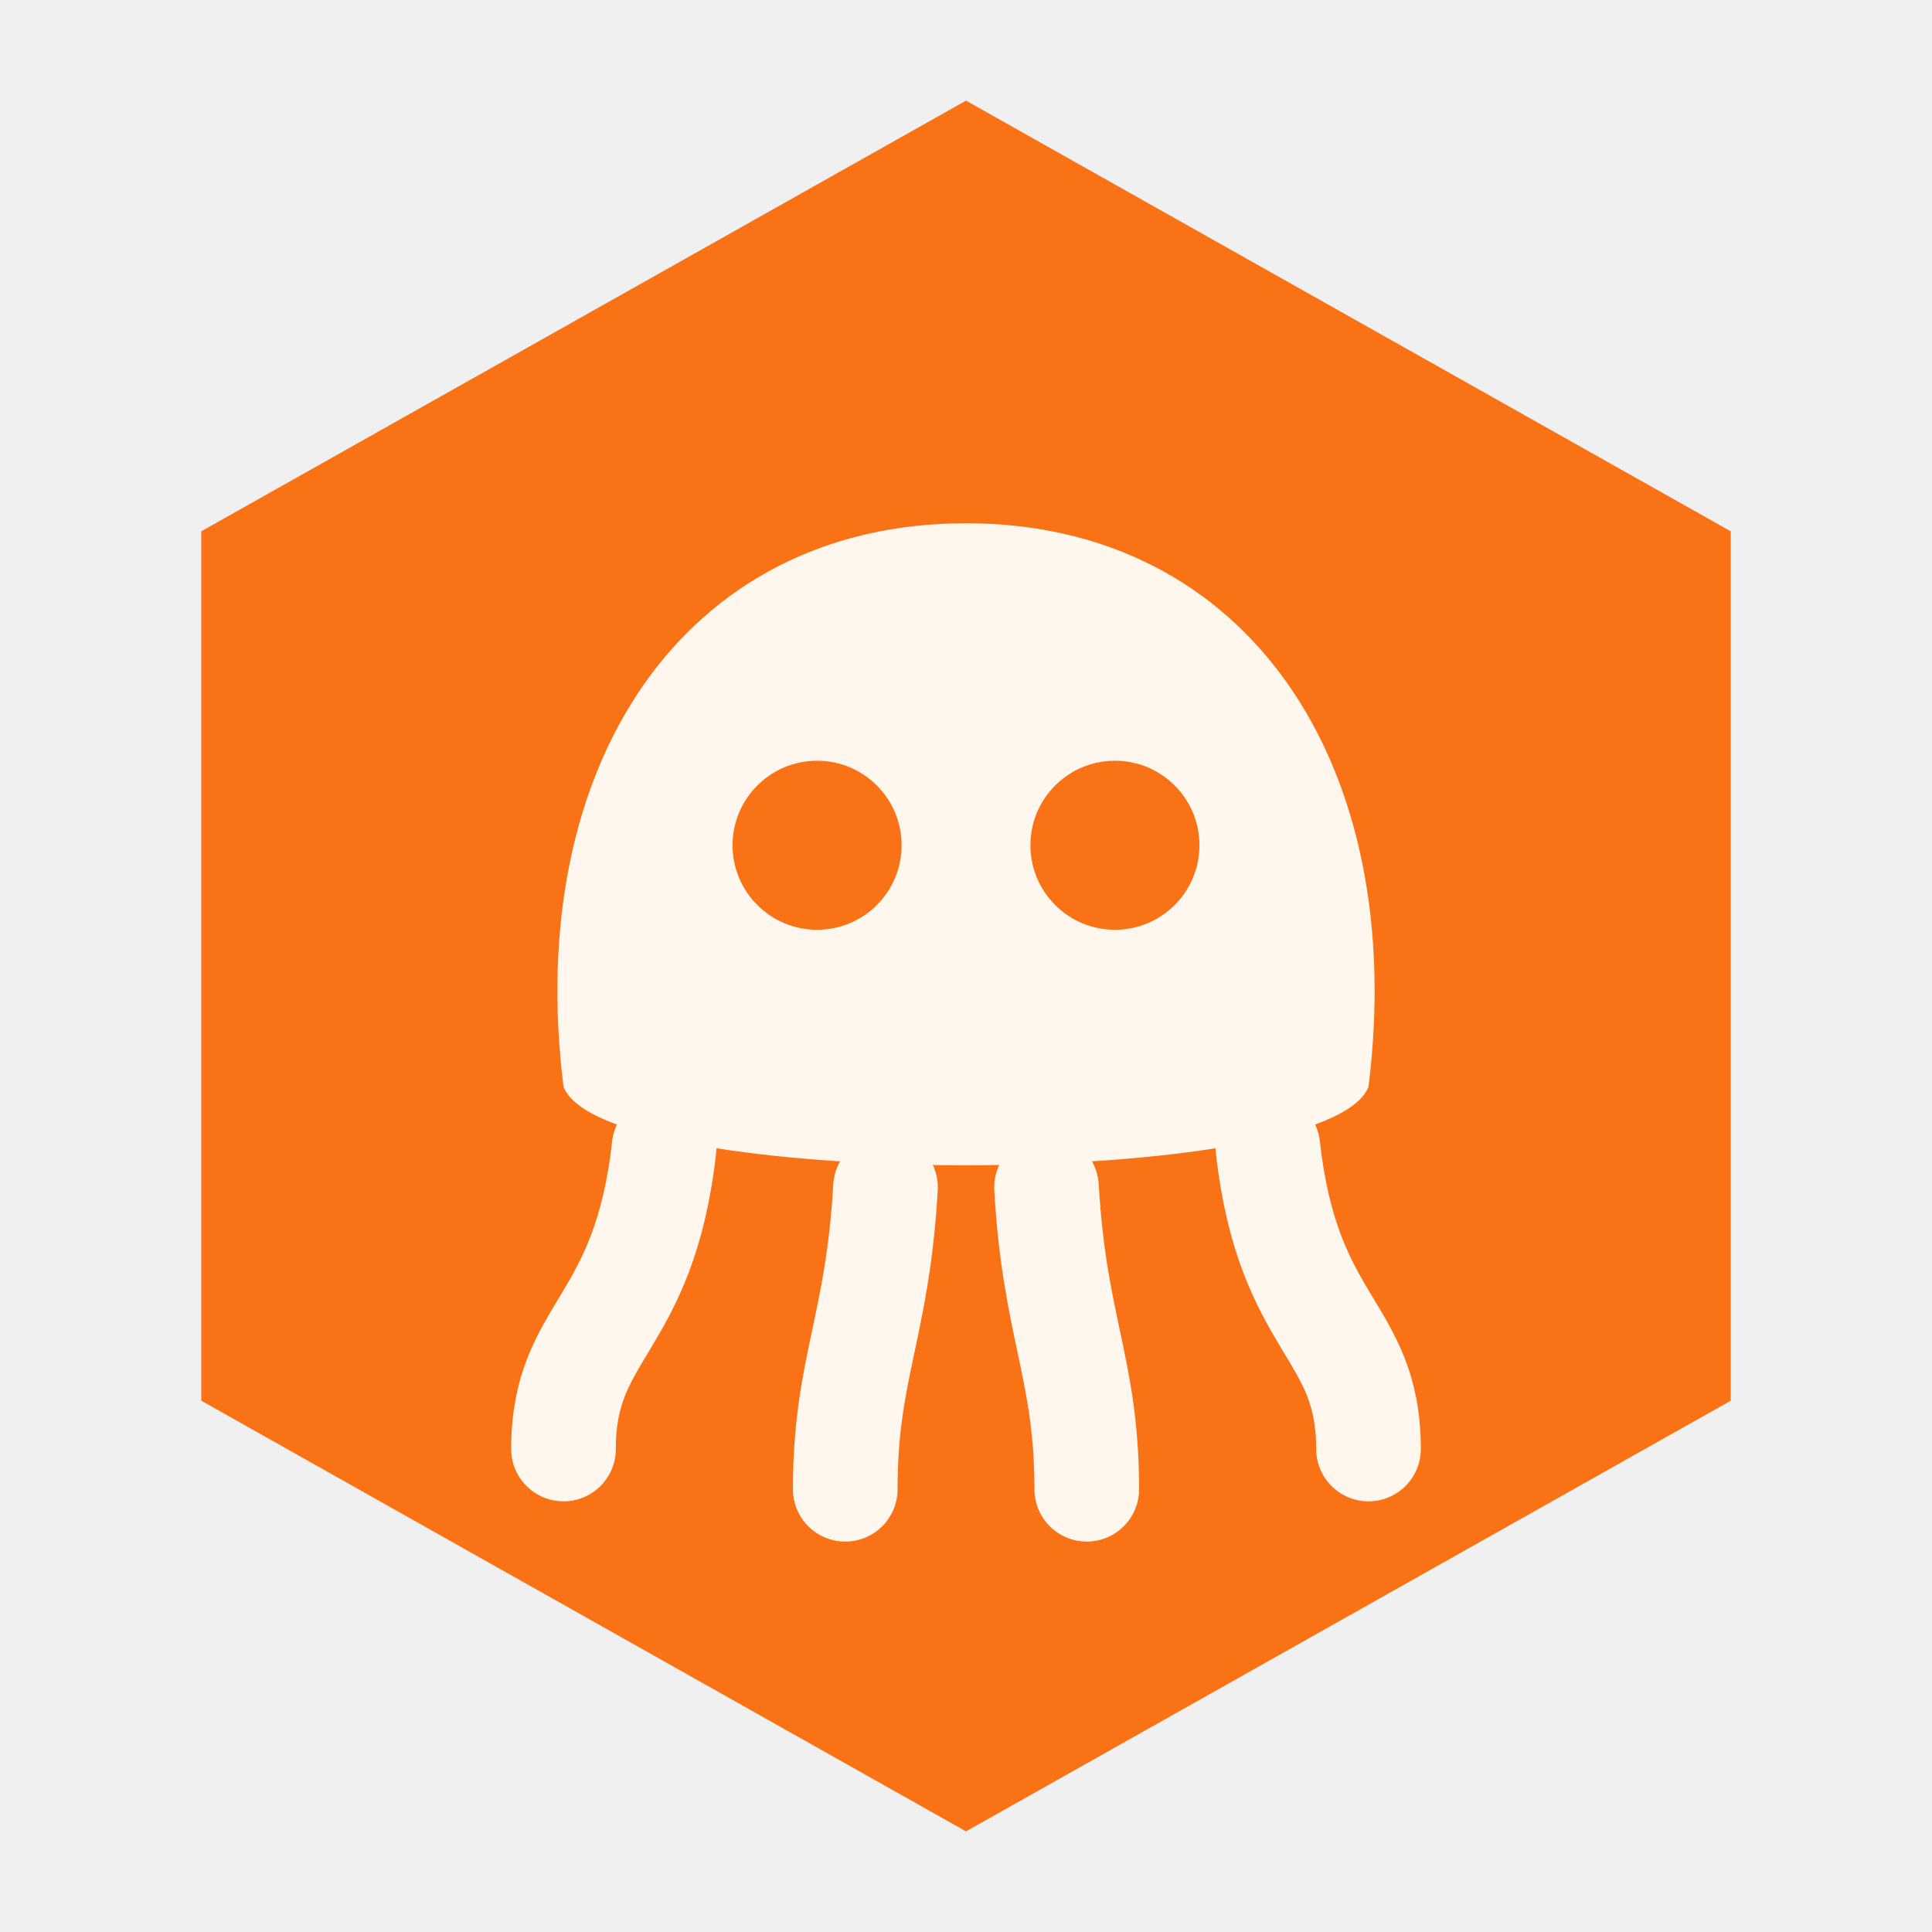
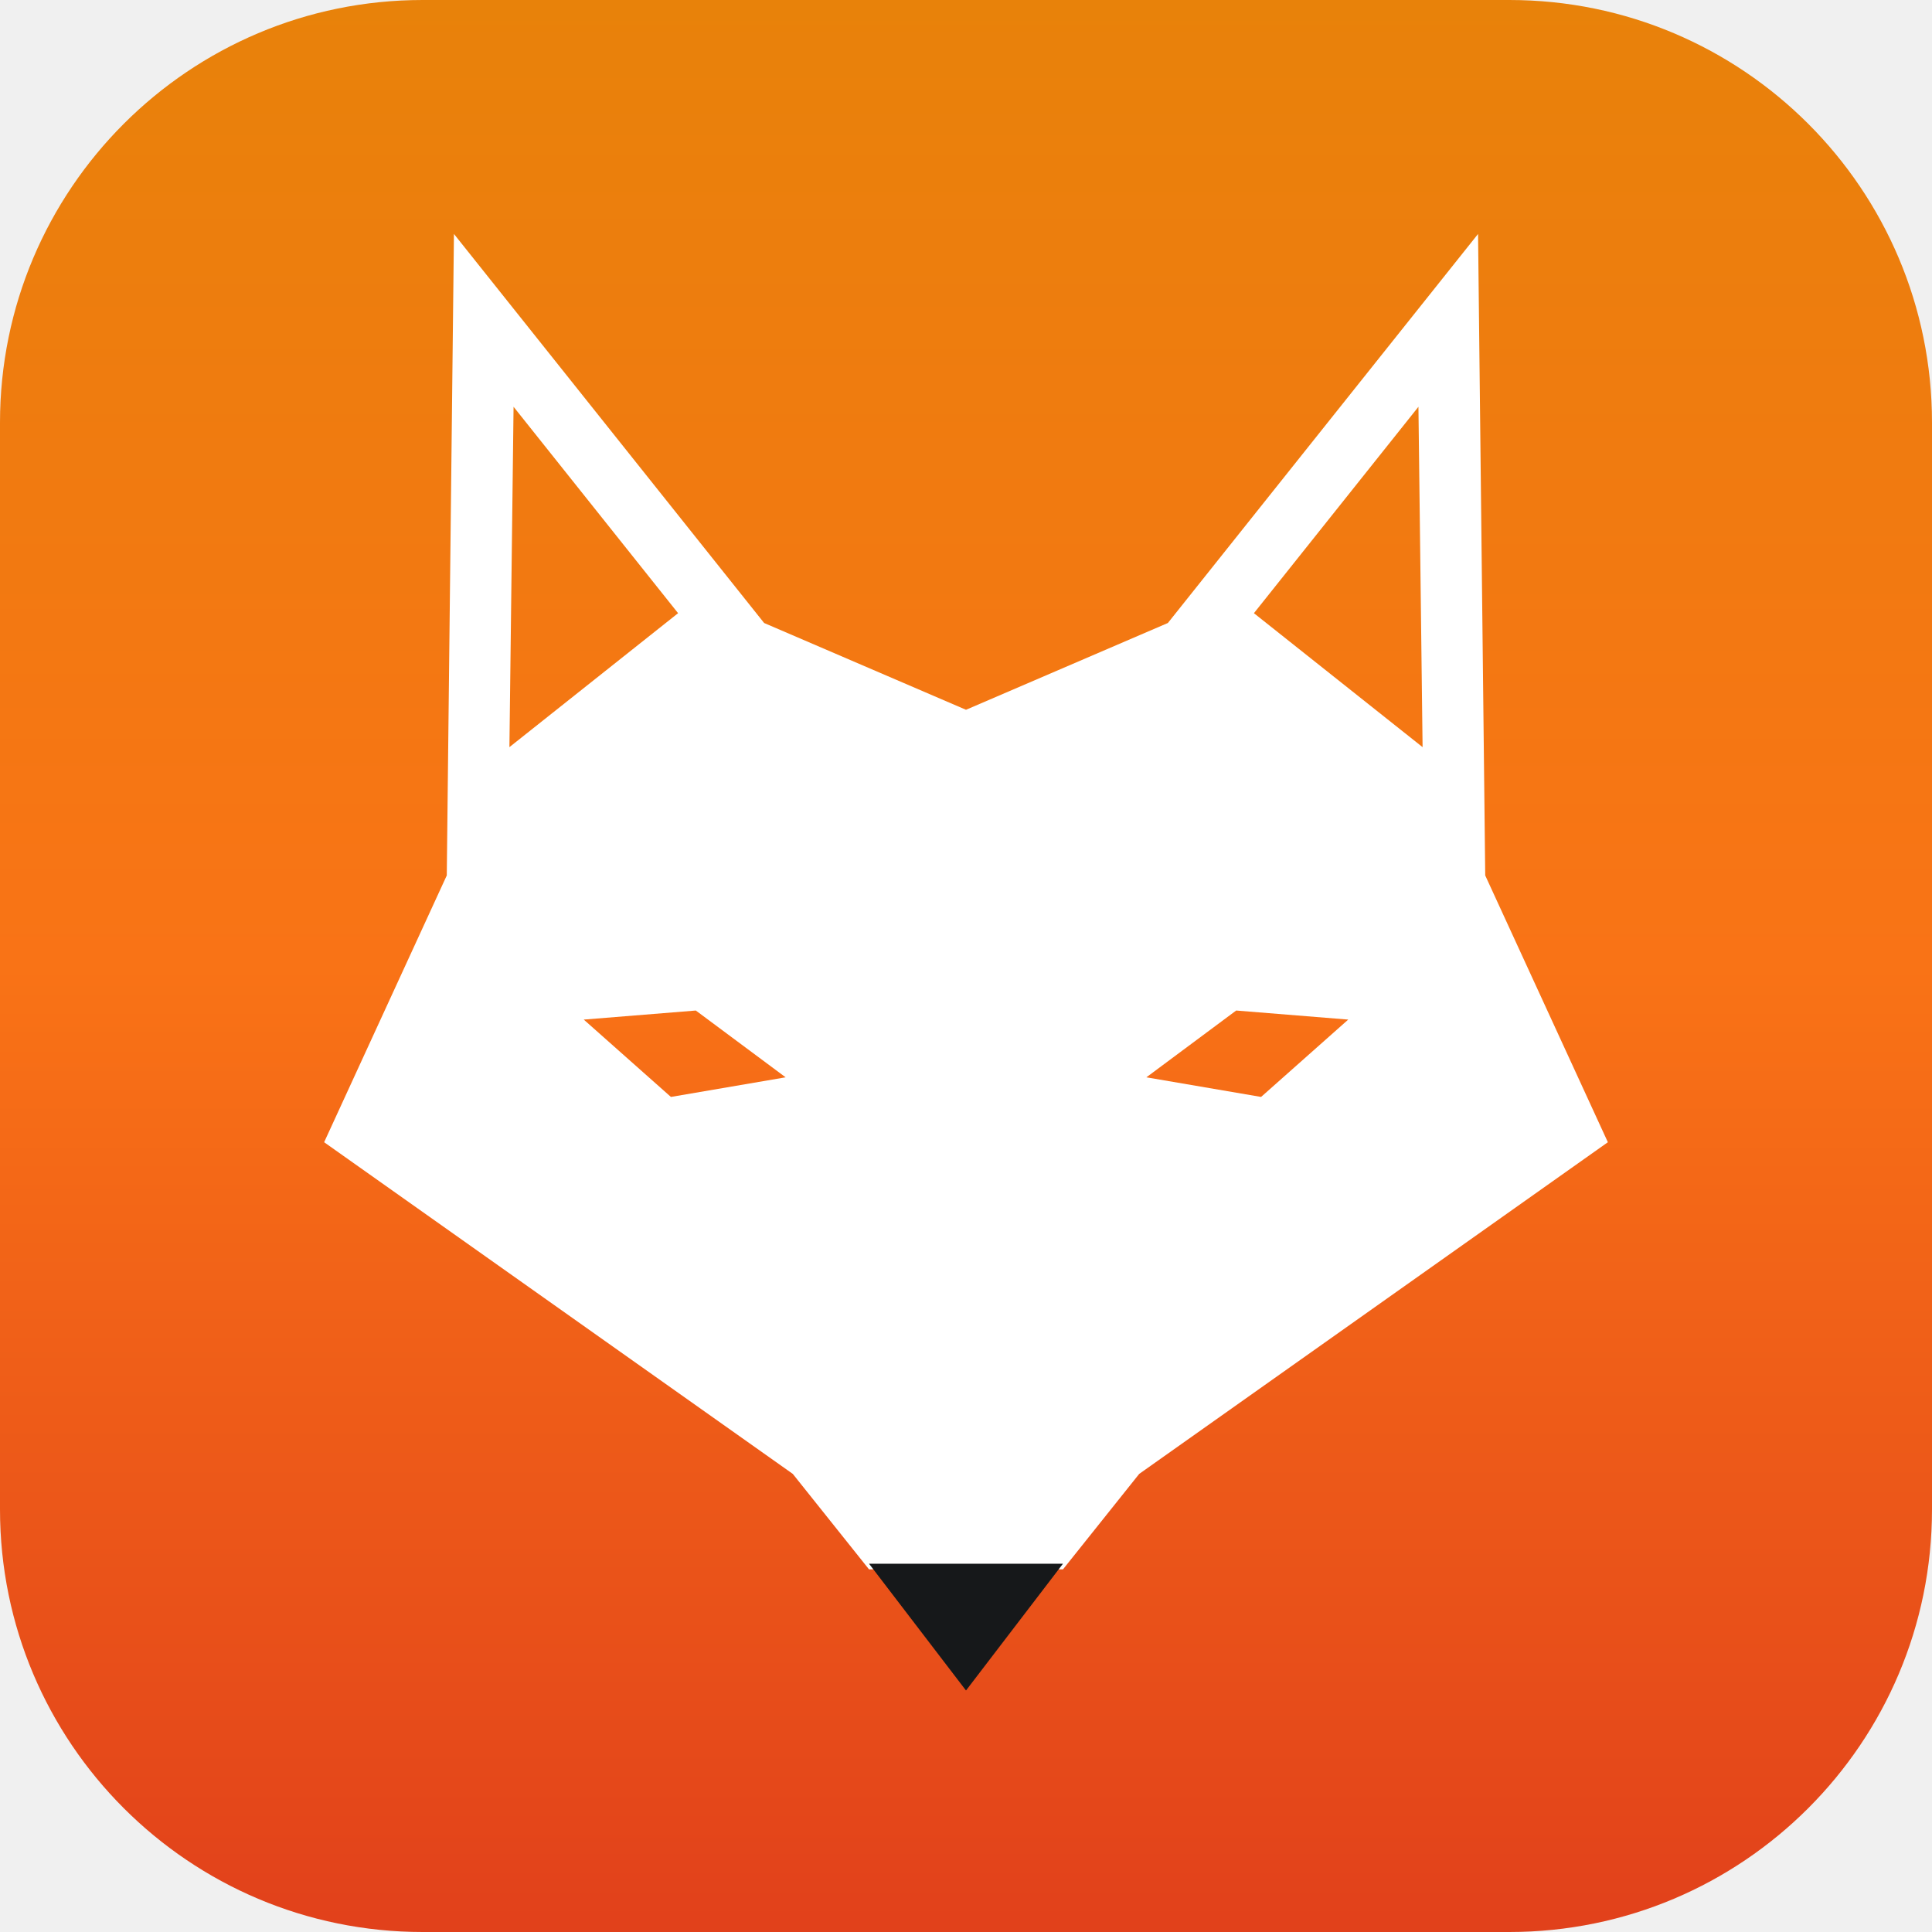
- <svg xmlns="http://www.w3.org/2000/svg" viewBox="0 0 48 48">
-   <path d="M24 2.5L43 13.2V34.8L24 45.5L5 34.8V13.2Z" fill="#f97316" />
-   <path d="M14 27C13 19 17 13 24 13S35 19 34 27C33 29.6 15 29.6 14 27Z" fill="#fff7ed" />
-   <path d="M16.5 28.5C16 33 14 33 14 36M22 29.5C21.8 33 21 34 21 37M26 29.5C26.2 33 27 34 27 37M31.5 28.5C32 33 34 33 34 36" stroke="#fff7ed" stroke-width="2.6" stroke-linecap="round" fill="none" />
-   <circle cx="20.3" cy="21" r="2.1" fill="#f97316" />
-   <circle cx="27.7" cy="21" r="2.1" fill="#f97316" />
+ <svg xmlns="http://www.w3.org/2000/svg" viewBox="0 0 512 512">
+   <defs>
+     <linearGradient id="g" x1="0" y1="0" x2="0" y2="1">
+       <stop offset="0" stop-color="#E8820A" />
+       <stop offset=".5" stop-color="#F97316" />
+       <stop offset="1" stop-color="#E1401B" />
+     </linearGradient>
+   </defs>
+   <rect width="512" height="512" rx="112" fill="url(#g)" />
+   <path fill="#fff" fill-rule="evenodd" d="M256 188.1L309.5 165.1L391.7 62L393.6 232L426.1 302.7L301.9 390.6L281.7 415.9L230.3 415.9L210.1 390.6L85.9 302.7L118.4 232L120.3 62L202.5 165.1ZM136.1 107.8L135 198L179.7 162.5ZM375.9 107.8L377 198L332.3 162.5ZM154.7 270.2L184.4 267.8L208.2 285.5L177.8 290.7ZM357.3 270.2L327.6 267.8L303.8 285.5L334.2 290.7Z" />
+   <path fill="#16181A" d="M281.7 414.4L256 448L230.3 414.4Z" />
</svg>
